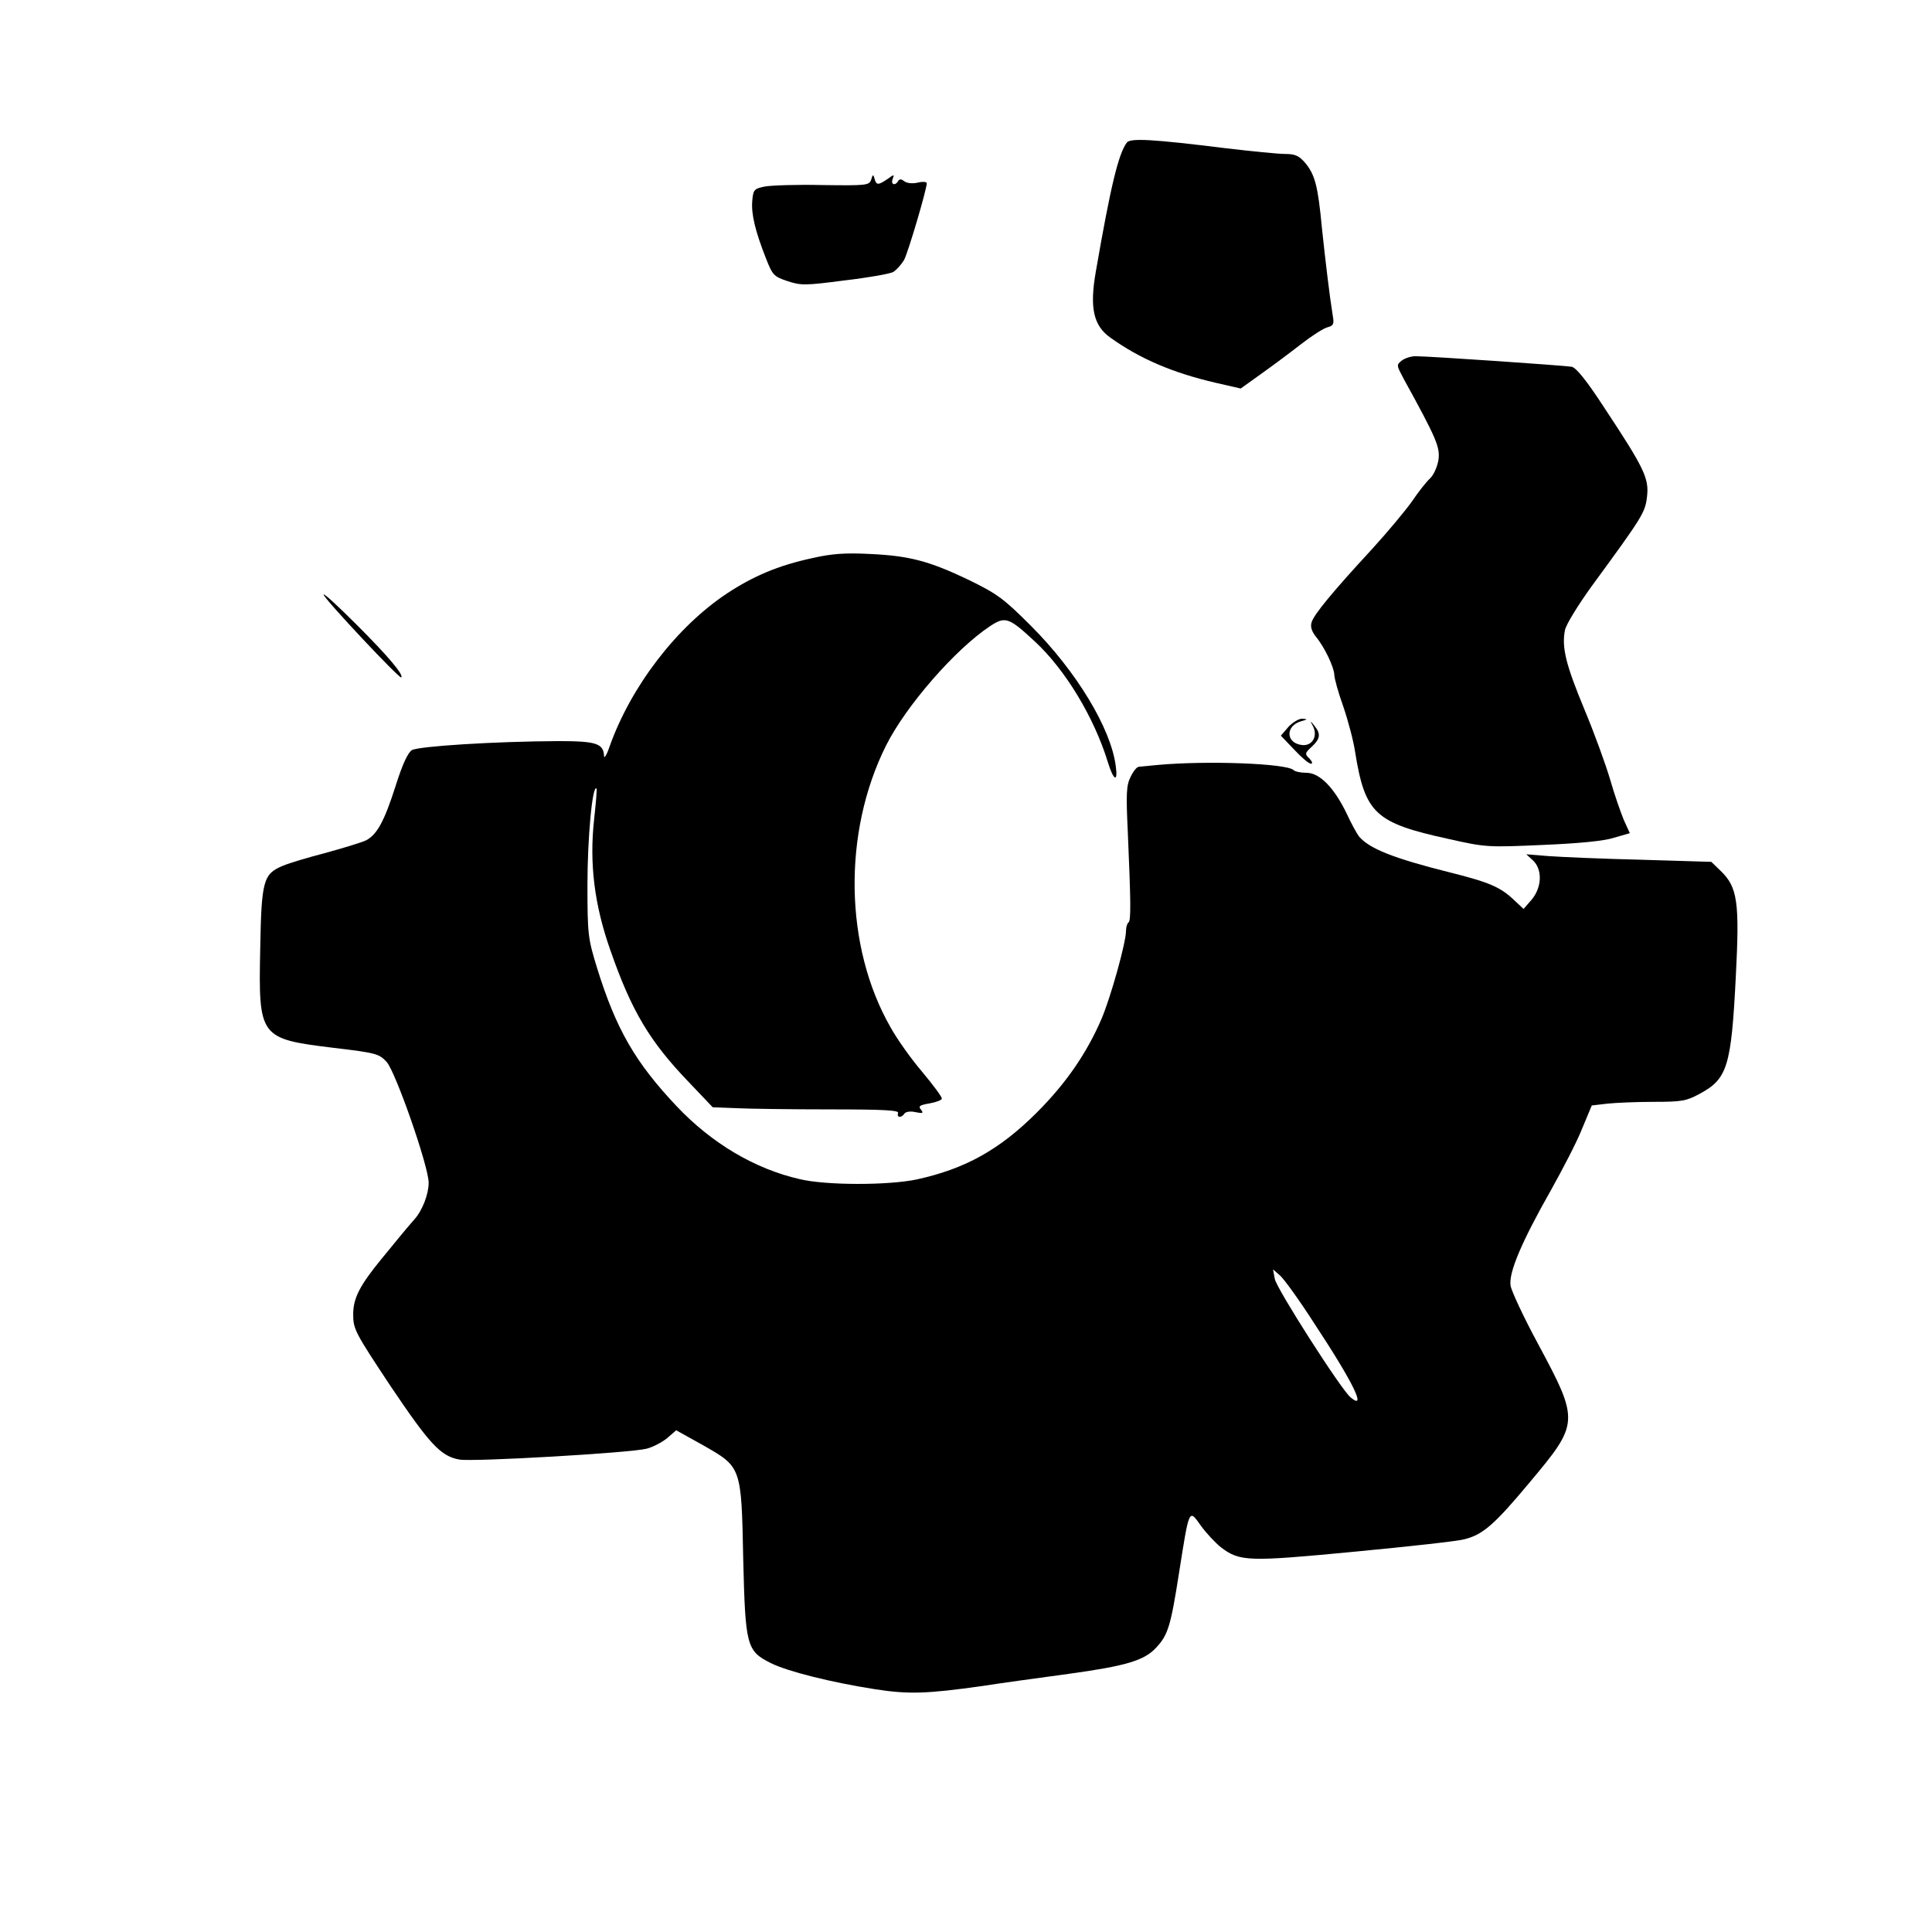
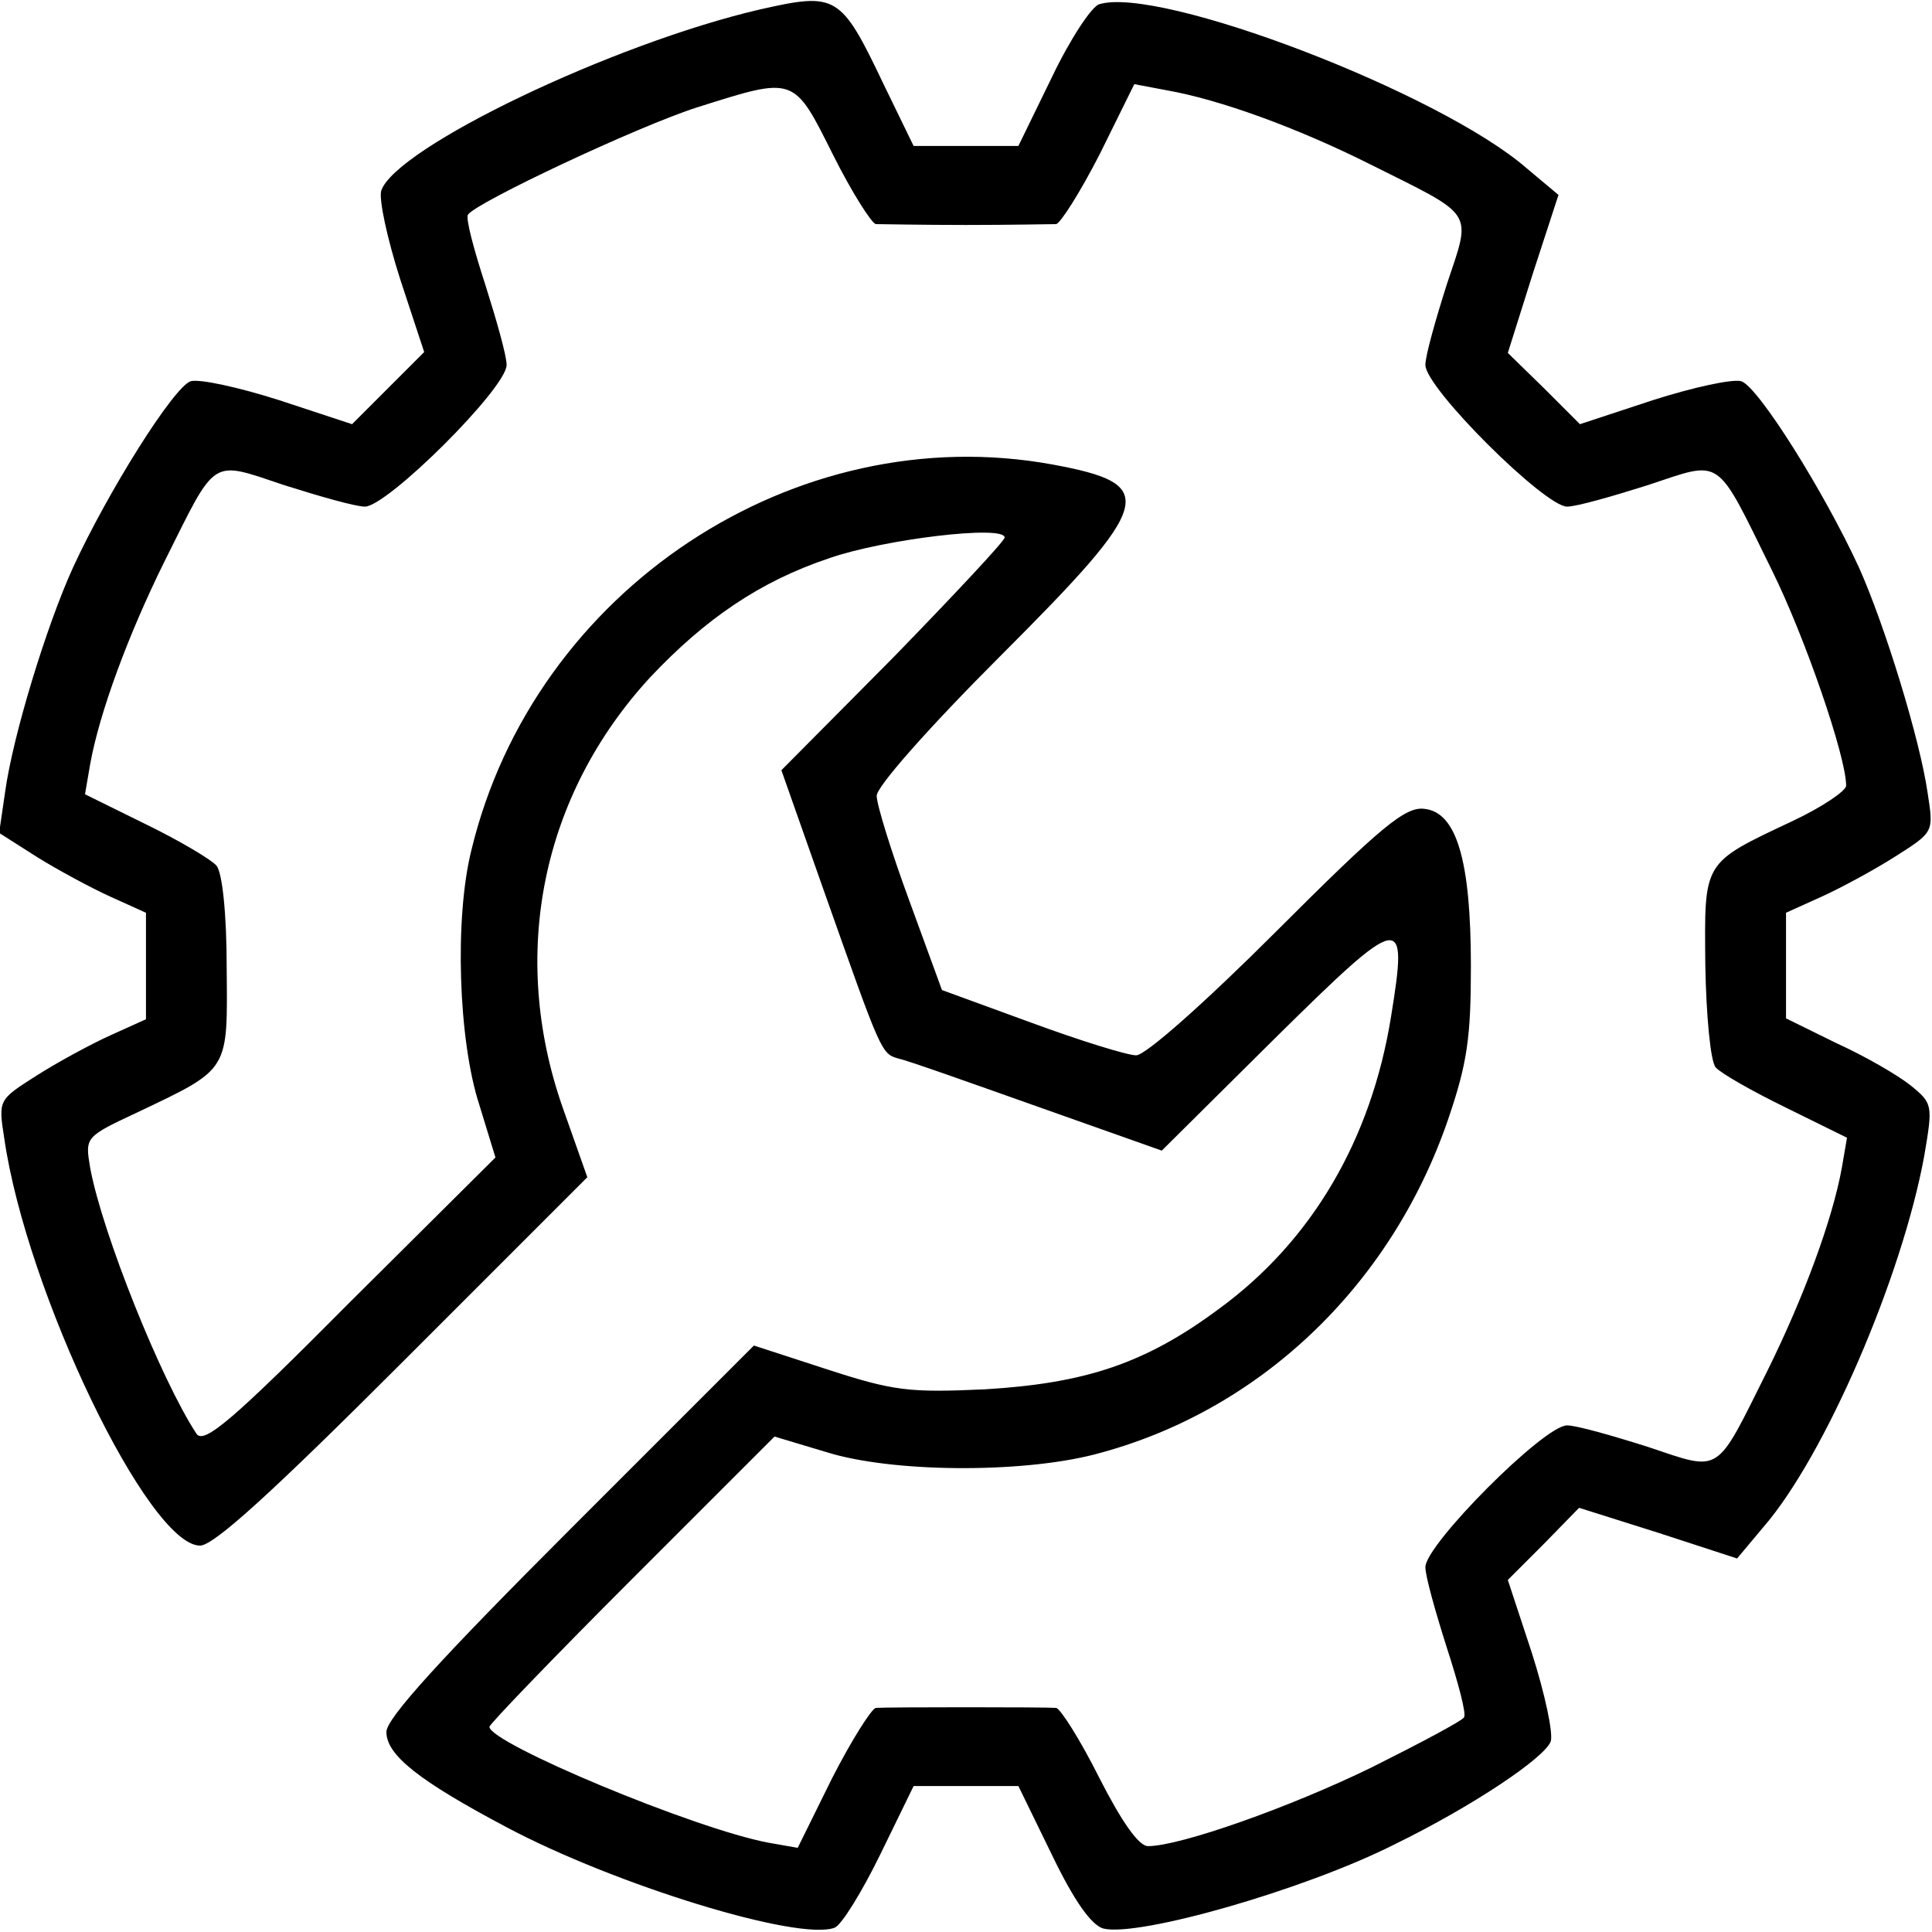
- <svg xmlns="http://www.w3.org/2000/svg" version="1.0" width="640pt" height="640pt" viewBox="0 0 640 640" preserveAspectRatio="xMidYMid meet">
-   <g transform="translate(0,640) scale(0.1,-0.1)" fill="#000000" stroke="none">
-     <path d="M3733 5928 c-28 -37 -54 -145 -103 -428 -21 -120 -8 -179 49 -219 98 -70 206 -116 348 -149 l83 -19 67 48 c38 27 97 71 133 99 36 28 75 53 88 56 19 5 22 11 17 38 -11 68 -25 187 -36 291 -13 139 -23 176 -55 215 -21 24 -33 30 -67 30 -23 0 -112 9 -197 19 -241 30 -315 34 -327 19z" />
-     <path d="M2886 5805 c-7 -19 -14 -20 -162 -18 -84 2 -171 -1 -191 -5 -35 -7 -38 -11 -41 -47 -4 -44 10 -101 45 -190 22 -56 26 -61 71 -76 45 -15 59 -15 189 2 78 9 151 22 162 28 11 7 27 25 36 40 14 27 75 234 75 254 0 5 -14 6 -30 2 -18 -4 -36 -2 -45 5 -9 7 -15 8 -20 0 -10 -17 -25 -11 -18 7 6 16 5 16 -17 0 -31 -21 -37 -21 -43 1 -4 15 -6 15 -11 -3z" />
-     <path d="M4644 5206 c-19 -15 -18 -16 7 -63 108 -196 120 -225 114 -267 -4 -23 -16 -50 -28 -61 -12 -11 -39 -45 -59 -75 -21 -30 -81 -102 -134 -160 -131 -142 -191 -215 -199 -241 -5 -15 0 -30 14 -48 29 -35 60 -101 61 -126 0 -11 13 -59 30 -106 16 -47 34 -115 39 -150 33 -204 66 -235 309 -288 124 -28 131 -28 312 -20 119 5 204 13 237 24 l52 15 -20 44 c-10 24 -31 84 -45 133 -14 48 -52 153 -85 232 -62 149 -76 206 -65 263 3 18 43 83 90 148 167 228 176 242 182 295 7 60 -9 94 -140 292 -59 91 -94 134 -109 138 -22 4 -471 35 -518 35 -14 0 -34 -6 -45 -14z" />
-     <path d="M2690 4551 c-111 -24 -194 -59 -282 -117 -167 -111 -317 -307 -388 -505 -10 -30 -19 -44 -19 -33 -2 41 -26 49 -150 49 -214 -1 -465 -17 -487 -30 -13 -9 -31 -47 -53 -117 -38 -119 -62 -163 -99 -182 -15 -7 -74 -25 -132 -41 -58 -15 -122 -34 -143 -43 -65 -27 -71 -49 -75 -276 -6 -293 -2 -297 242 -327 144 -17 152 -20 177 -47 30 -34 139 -346 139 -400 0 -38 -21 -92 -47 -121 -10 -11 -30 -35 -45 -53 -15 -18 -43 -53 -64 -78 -72 -88 -94 -130 -94 -184 0 -49 6 -60 124 -238 130 -193 166 -232 228 -243 43 -8 566 22 620 36 20 5 51 21 68 35 l30 26 88 -49 c128 -73 128 -70 134 -377 7 -288 11 -305 91 -345 56 -28 200 -64 347 -87 111 -17 170 -15 355 11 55 9 183 26 284 40 189 26 251 44 290 86 40 42 49 72 76 244 35 222 33 217 73 161 18 -25 49 -58 67 -72 62 -47 89 -48 444 -14 179 17 342 35 362 41 61 15 100 49 215 187 166 198 167 203 28 462 -47 87 -87 173 -90 191 -7 43 37 146 134 317 38 68 85 158 102 201 l33 79 51 6 c28 3 98 6 155 6 93 0 108 3 152 27 91 49 104 90 119 386 13 249 6 298 -50 352 l-31 30 -232 7 c-128 3 -265 9 -306 12 l-75 6 22 -20 c32 -30 30 -89 -4 -130 l-27 -31 -31 29 c-45 43 -81 59 -213 92 -188 47 -267 79 -301 119 -7 9 -26 43 -41 76 -41 85 -89 135 -133 135 -19 0 -38 4 -43 9 -22 22 -286 32 -450 17 -27 -3 -55 -5 -62 -6 -7 0 -19 -15 -28 -34 -14 -28 -15 -57 -9 -182 10 -234 11 -295 2 -300 -4 -3 -8 -15 -8 -28 0 -38 -50 -218 -81 -291 -49 -114 -118 -214 -214 -310 -124 -124 -238 -187 -398 -222 -95 -20 -301 -20 -388 1 -149 34 -292 119 -408 242 -136 144 -200 254 -263 457 -30 98 -32 109 -32 277 0 150 16 331 30 318 2 -2 -2 -49 -8 -103 -16 -146 1 -283 54 -433 70 -201 130 -302 261 -438 l78 -82 77 -3 c42 -2 182 -4 310 -4 182 0 231 -3 227 -12 -5 -16 11 -17 21 -2 4 6 19 9 36 5 25 -5 28 -4 19 8 -10 12 -5 15 29 21 22 4 40 11 40 16 0 6 -29 45 -64 87 -36 42 -84 109 -106 149 -153 267 -159 645 -15 933 66 132 230 320 345 396 50 33 62 29 147 -50 101 -93 197 -251 243 -401 19 -62 34 -68 26 -12 -16 124 -130 313 -281 464 -91 91 -112 106 -206 152 -132 63 -197 80 -329 86 -80 4 -125 1 -190 -14z m1665 -2537 c128 -194 174 -289 119 -243 -31 25 -245 360 -251 392 l-6 32 23 -20 c13 -11 65 -83 115 -161z" />
-     <path d="M1072 4430 c5 -17 251 -279 257 -274 9 8 -41 68 -147 174 -63 63 -112 108 -110 100z" />
-     <path d="M4268 3992 l-25 -29 44 -46 c24 -26 49 -47 56 -47 6 0 4 7 -5 17 -16 15 -16 18 7 39 29 27 31 43 9 70 -14 18 -15 18 -4 -3 16 -33 -4 -65 -37 -61 -54 6 -56 64 -2 79 21 6 22 7 3 8 -11 1 -32 -12 -46 -27z" />
+ <svg xmlns="http://www.w3.org/2000/svg" version="1.0" width="225pt" height="225pt" viewBox="0 0 225 225" preserveAspectRatio="xMidYMid meet">
+   <g transform="translate(0,225) scale(0.1,-0.1)" fill="#000000" stroke="none">
+     <path d="M885 2239 c-172 -40 -424 -161 -441 -211 -3 -10 7 -56 22 -103 l28 -85 -42 -42 -42 -42 -85 28 c-47 15 -93 25 -103 22 -20 -7 -96 -128 -137 -217 -31 -68 -70 -196 -79 -261 l-7 -48 44 -28 c24 -15 63 -36 85 -46 l42 -19 0 -62 0 -62 -42 -19 c-22 -10 -61 -31 -86 -47 -44 -28 -44 -28 -37 -73 26 -179 168 -474 228 -474 16 0 84 62 236 214 l215 215 -29 82 c-62 178 -24 363 102 500 64 68 128 112 209 139 63 22 204 39 204 24 0 -4 -59 -67 -130 -140 l-130 -131 49 -139 c68 -192 67 -191 88 -197 10 -2 83 -28 162 -56 l144 -51 132 131 c149 147 155 148 135 25 -23 -143 -92 -261 -200 -340 -86 -64 -156 -87 -273 -94 -88 -4 -106 -2 -183 23 l-86 28 -214 -214 c-149 -149 -214 -220 -214 -236 0 -27 38 -57 140 -111 126 -67 340 -133 382 -117 8 3 32 42 53 85 l39 80 61 0 61 0 39 -80 c26 -54 46 -82 60 -86 41 -10 234 45 339 98 92 45 175 101 182 120 3 10 -7 56 -22 103 l-28 85 42 42 41 42 92 -29 92 -30 31 37 c71 82 161 290 187 432 10 59 10 61 -16 82 -15 12 -53 34 -86 49 l-59 29 0 61 0 62 42 19 c22 10 61 31 86 47 44 28 44 28 37 73 -9 63 -50 196 -80 263 -41 89 -117 210 -137 217 -10 3 -56 -7 -103 -22 l-85 -28 -42 42 -42 41 29 92 30 92 -37 31 c-101 88 -428 213 -498 191 -9 -3 -34 -41 -55 -85 l-39 -80 -61 0 -61 0 -35 72 c-50 105 -55 107 -144 87z m85 -169 c22 -44 45 -80 50 -81 6 0 53 -1 105 -1 52 0 99 1 105 1 5 1 28 37 51 82 l40 81 37 -7 c63 -11 153 -44 237 -86 124 -62 119 -53 90 -140 -13 -41 -25 -83 -25 -94 0 -27 139 -165 165 -165 11 0 53 12 94 25 88 29 78 36 145 -100 38 -77 86 -216 86 -250 0 -6 -28 -25 -62 -41 -106 -50 -103 -46 -102 -168 1 -58 6 -112 12 -119 6 -7 43 -28 82 -47 l71 -35 -6 -35 c-11 -61 -45 -152 -86 -235 -62 -124 -53 -119 -140 -90 -41 13 -83 25 -94 25 -27 0 -165 -139 -165 -165 0 -11 12 -53 25 -94 13 -40 23 -77 20 -81 -2 -4 -51 -30 -107 -58 -96 -47 -224 -92 -261 -92 -11 0 -31 29 -57 80 -22 44 -45 80 -50 81 -13 1 -197 1 -210 0 -5 -1 -28 -37 -51 -82 l-40 -81 -34 6 c-86 16 -325 116 -325 135 0 3 75 81 166 172 l166 166 60 -18 c76 -24 226 -25 312 -3 191 49 345 195 412 389 23 67 27 97 27 180 0 124 -17 179 -54 183 -22 3 -50 -20 -172 -142 -84 -84 -154 -146 -164 -145 -10 0 -65 17 -122 38 l-104 38 -38 104 c-21 57 -38 112 -38 122 -1 10 61 80 144 163 180 180 185 200 61 223 -300 55 -604 -146 -677 -449 -20 -80 -15 -222 9 -296 l19 -62 -169 -168 c-136 -137 -170 -166 -179 -154 -41 62 -110 234 -124 310 -6 36 -6 36 56 65 107 51 104 47 103 168 0 62 -5 111 -12 119 -6 7 -43 29 -82 48 l-71 35 6 35 c11 61 45 152 86 235 62 124 53 119 140 90 41 -13 83 -25 94 -25 26 0 165 138 165 165 0 11 -12 53 -25 94 -13 40 -23 77 -20 81 9 14 198 103 267 125 114 36 112 37 158 -55z" />
  </g>
</svg>
